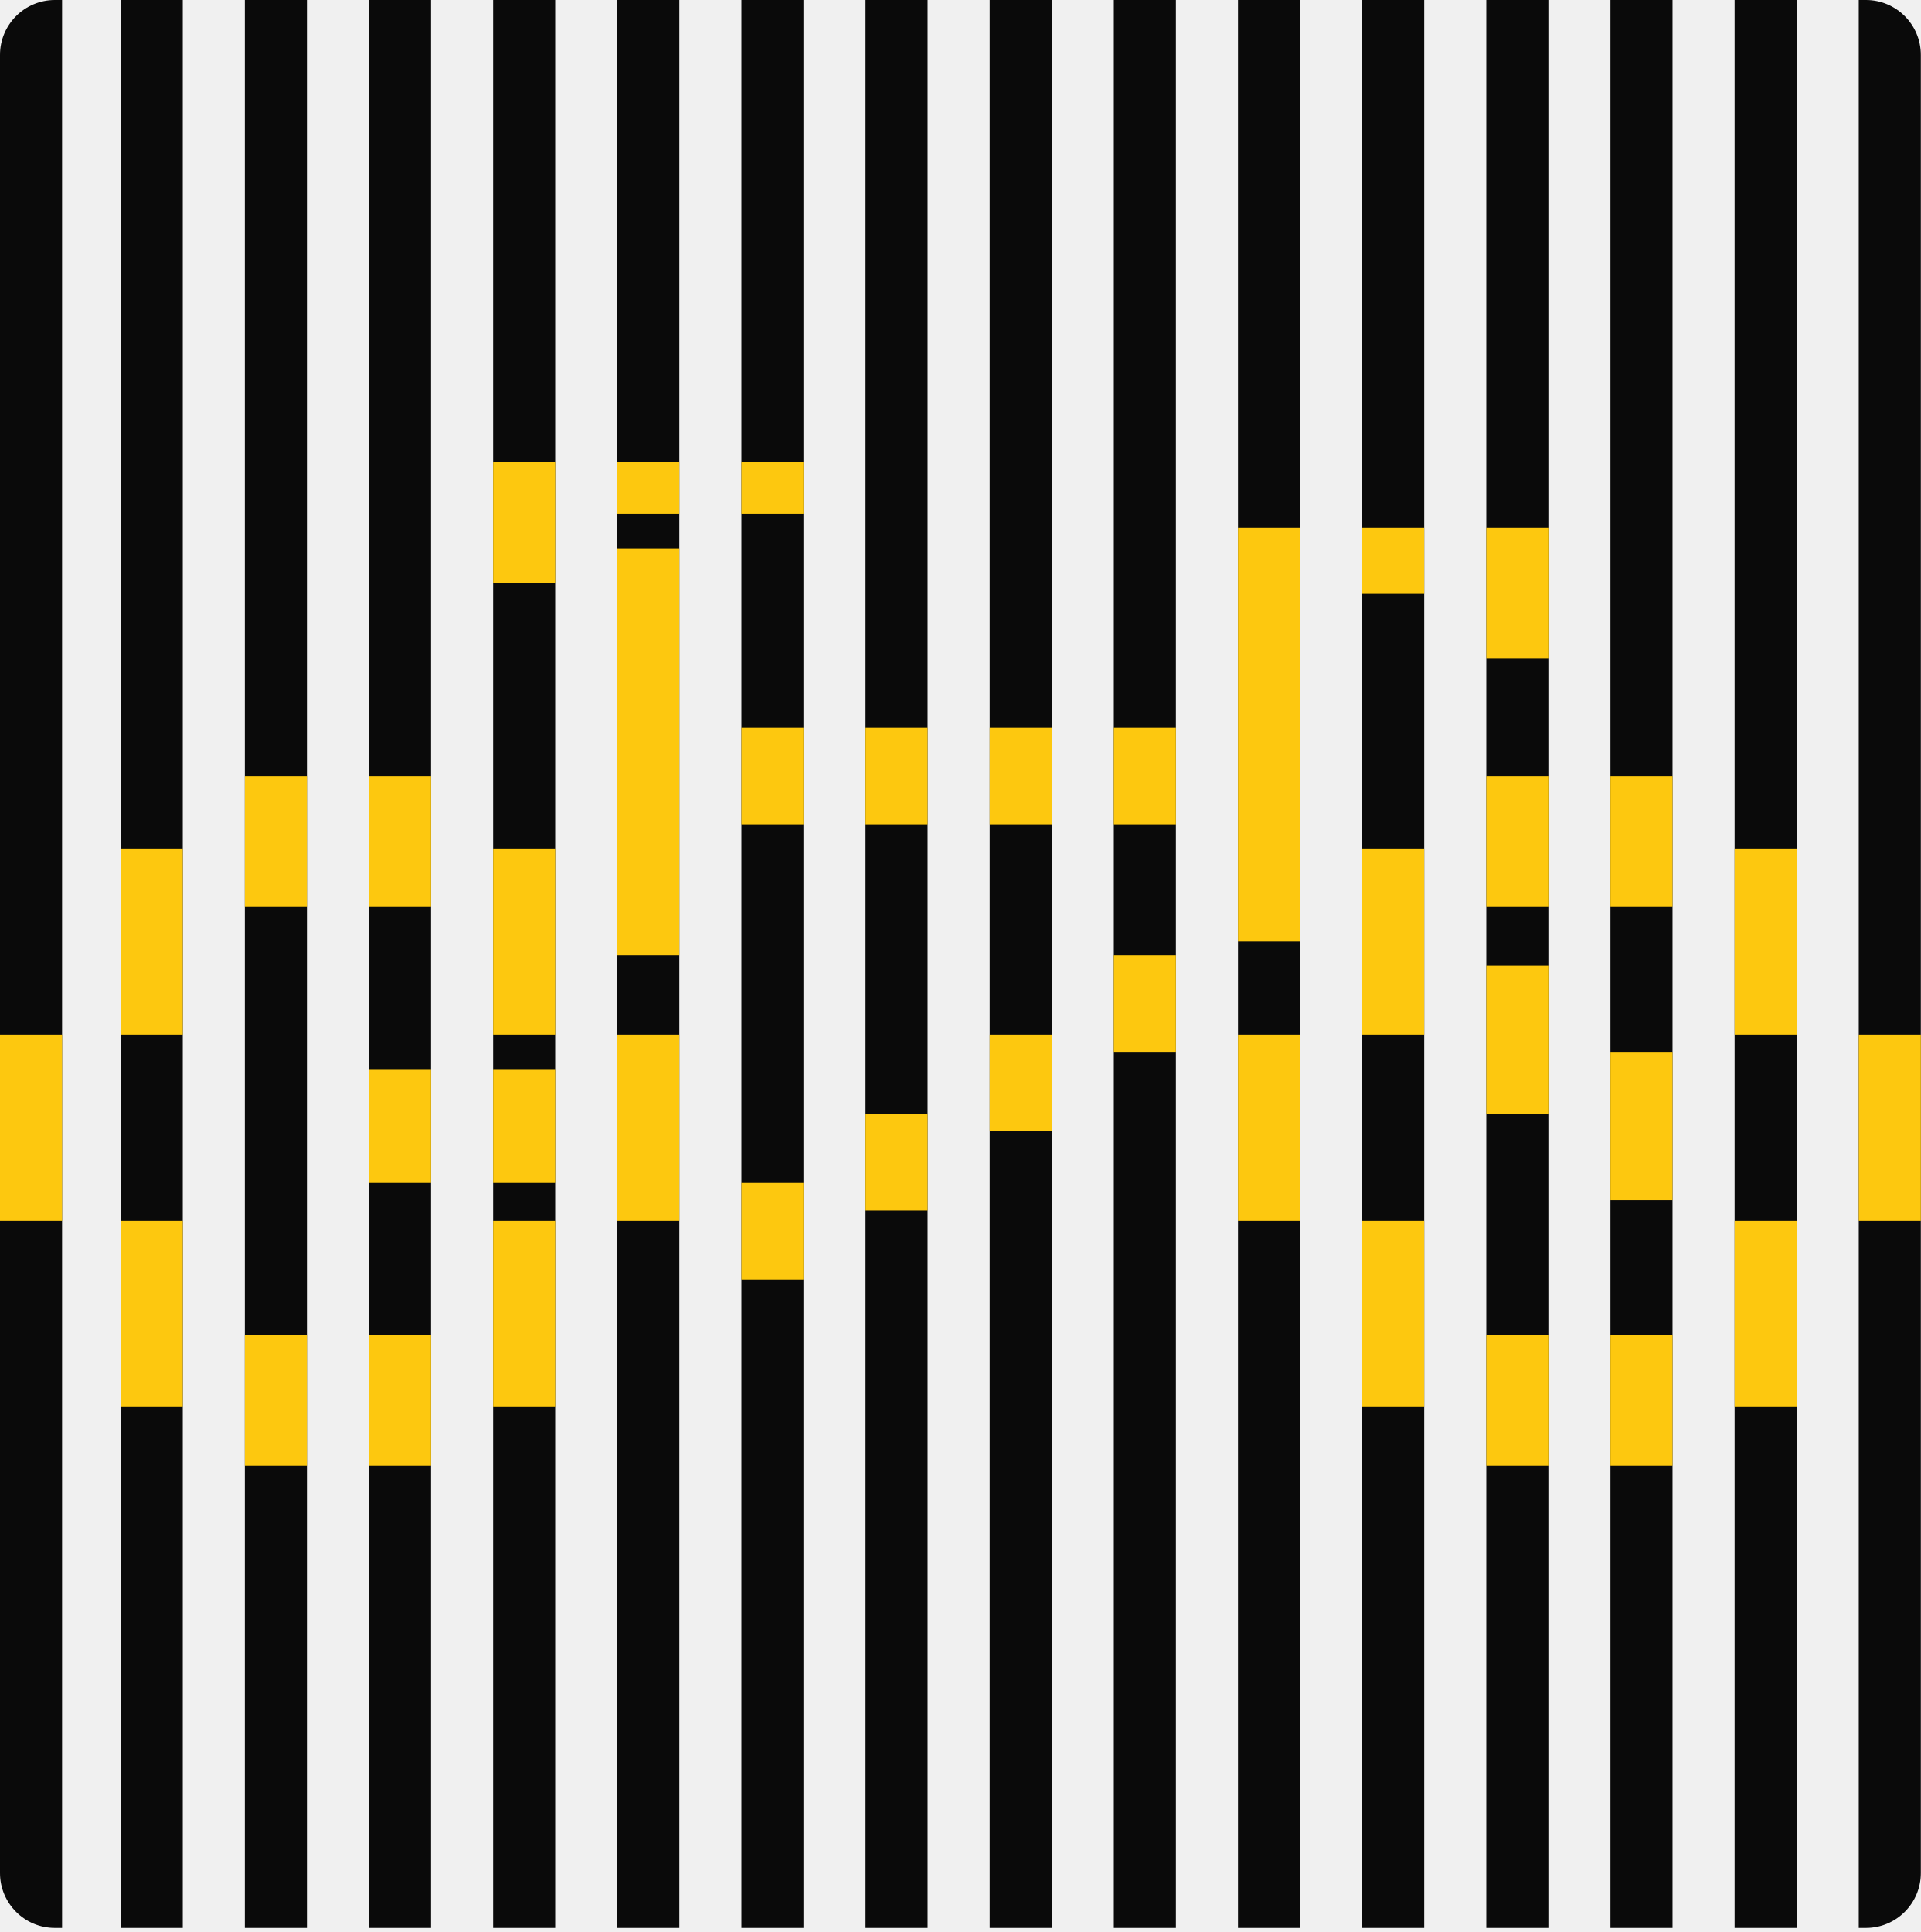
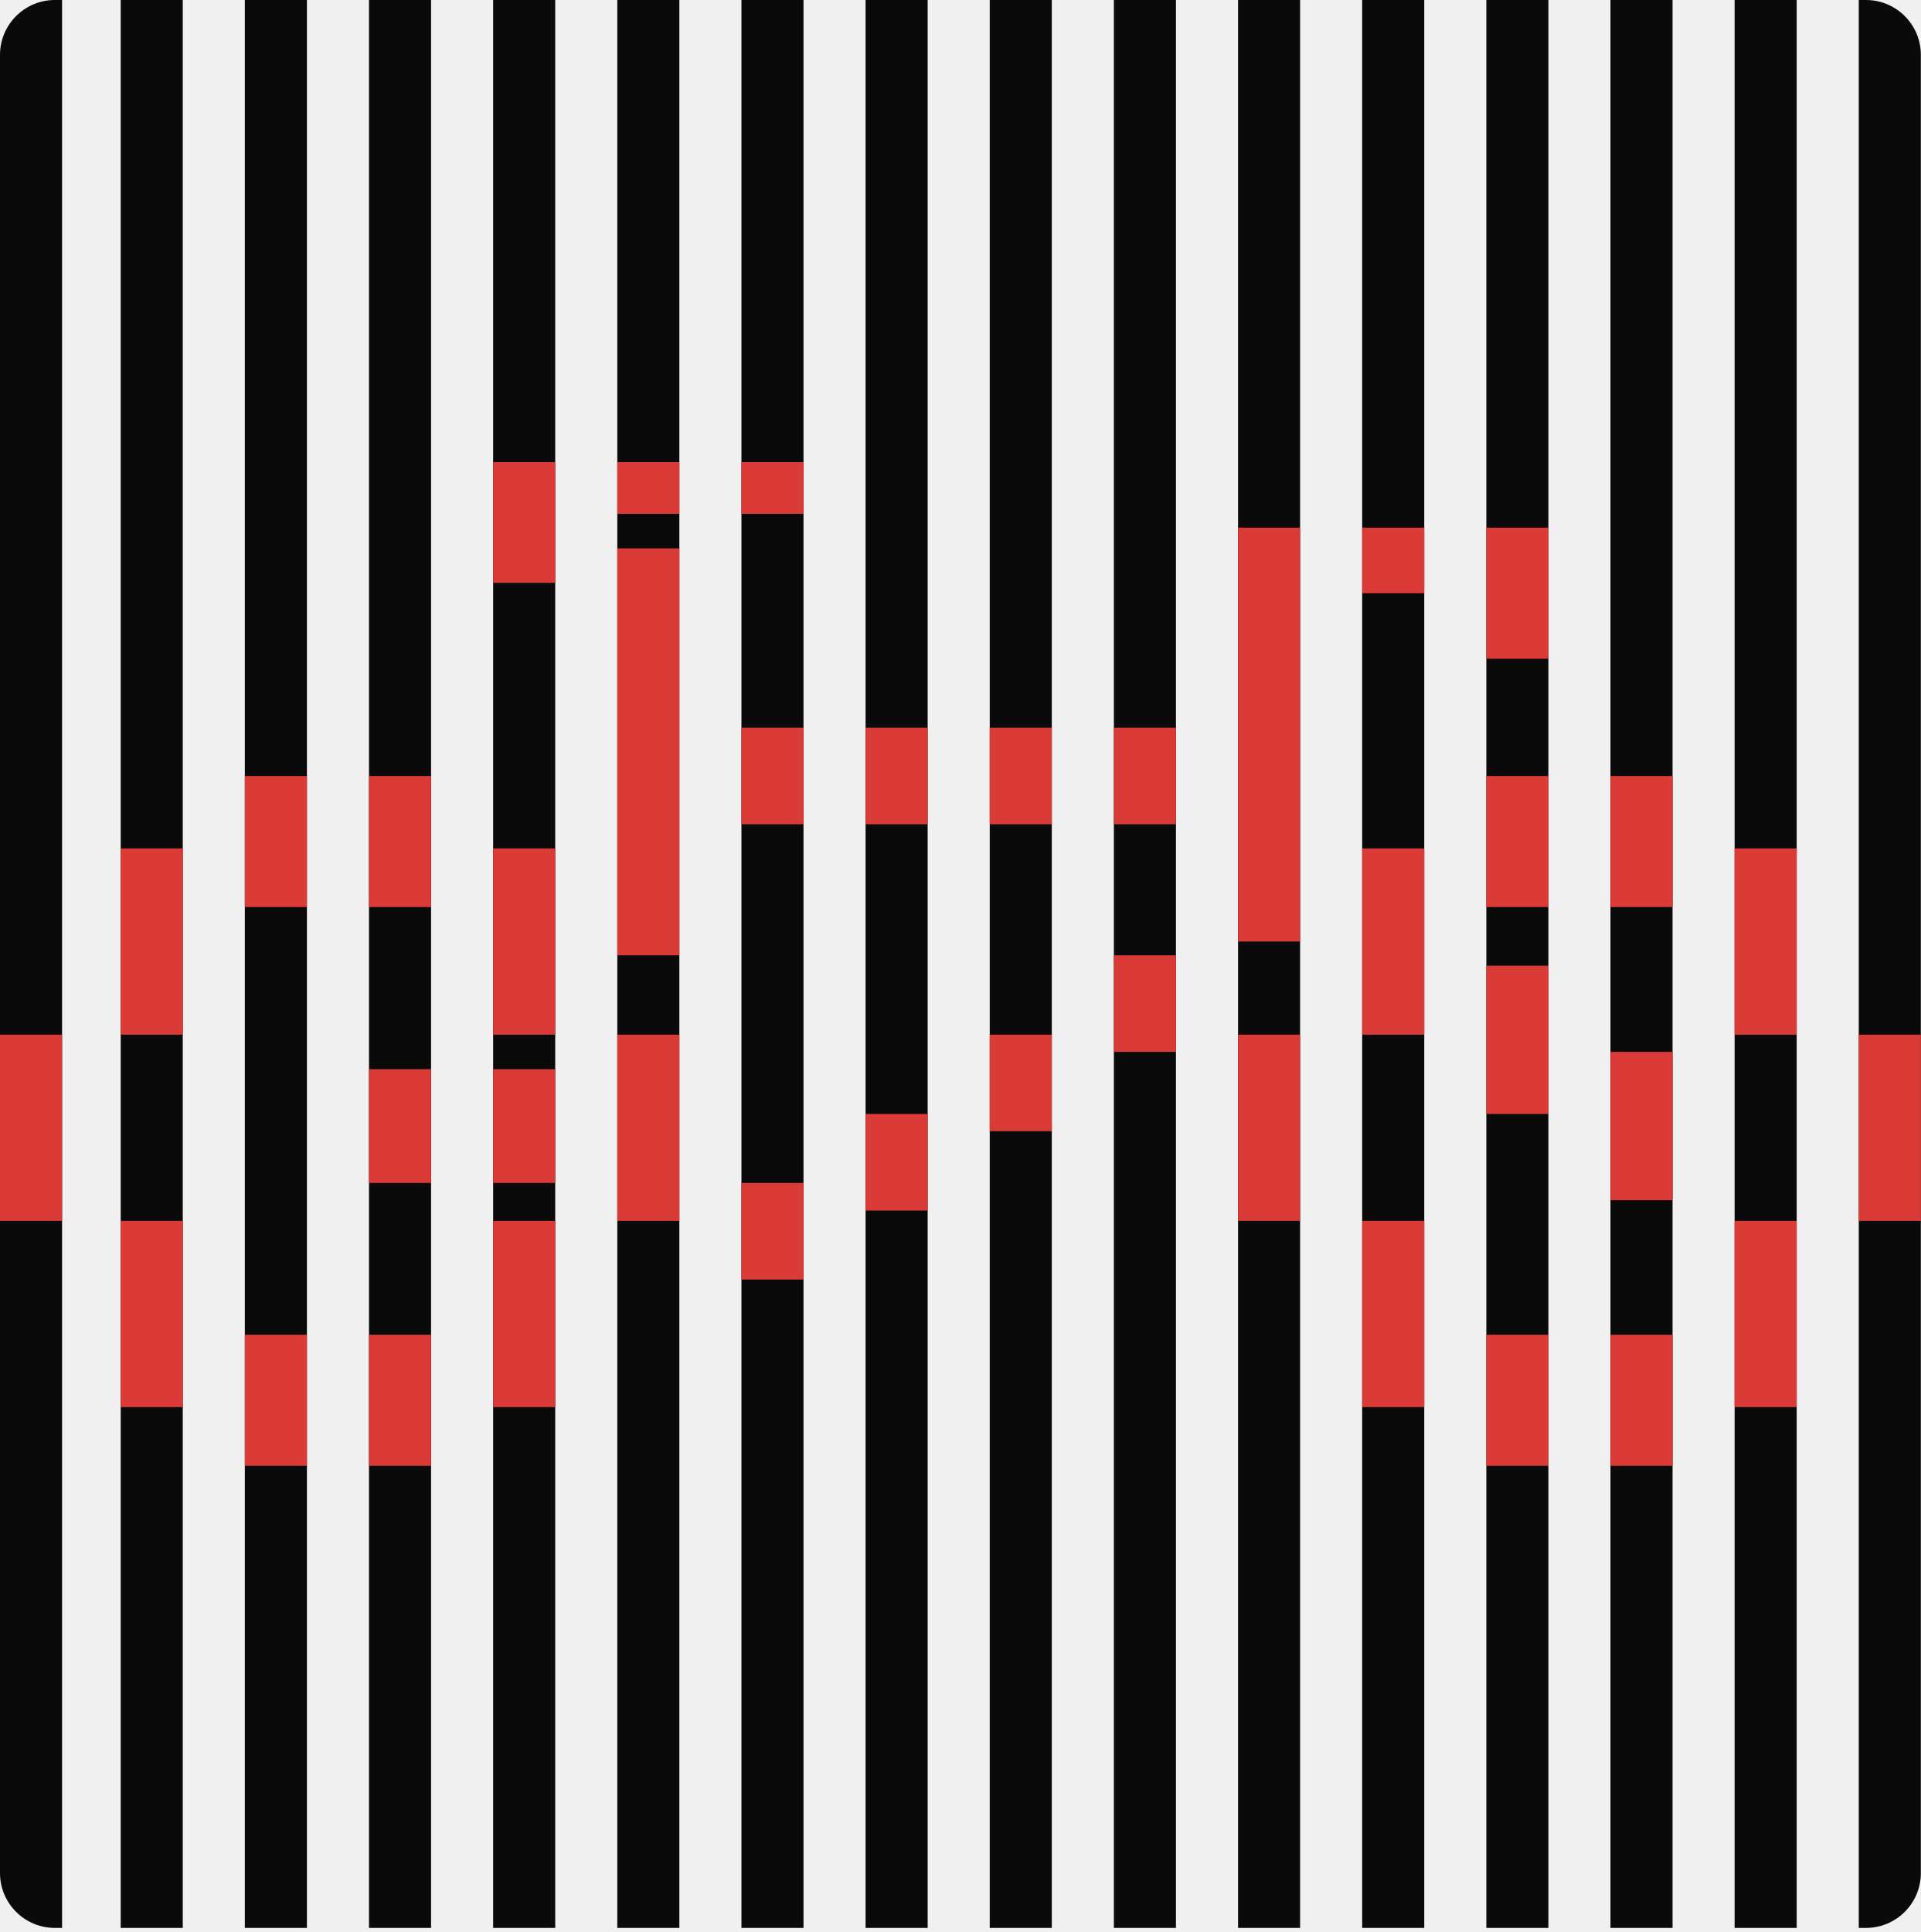
<svg xmlns="http://www.w3.org/2000/svg" width="350" height="352" viewBox="0 0 350 352" fill="none">
  <defs>
    <style>@keyframes andride-reveal{from{transform:scaleY(0)}to{transform:scaleY(1)}}.ar-column{transform-origin:175px 352px;animation:andride-reveal .55s cubic-bezier(.2,.7,.3,1) both}@media(prefers-reduced-motion:reduce){.ar-column{animation:none}}</style>
    <clipPath id="andride-reveal">
      <rect class="ar-column" x="0.0" y="0" width="21.975" height="352" style="animation-delay:0.0s" />
      <rect class="ar-column" x="21.875" y="0" width="21.975" height="352" style="animation-delay:0.022s" />
      <rect class="ar-column" x="43.75" y="0" width="21.975" height="352" style="animation-delay:0.044s" />
      <rect class="ar-column" x="65.625" y="0" width="21.975" height="352" style="animation-delay:0.066s" />
      <rect class="ar-column" x="87.5" y="0" width="21.975" height="352" style="animation-delay:0.088s" />
      <rect class="ar-column" x="109.375" y="0" width="21.975" height="352" style="animation-delay:0.11s" />
      <rect class="ar-column" x="131.25" y="0" width="21.975" height="352" style="animation-delay:0.132s" />
      <rect class="ar-column" x="153.125" y="0" width="21.975" height="352" style="animation-delay:0.154s" />
      <rect class="ar-column" x="175.0" y="0" width="21.975" height="352" style="animation-delay:0.176s" />
      <rect class="ar-column" x="196.875" y="0" width="21.975" height="352" style="animation-delay:0.198s" />
      <rect class="ar-column" x="218.75" y="0" width="21.975" height="352" style="animation-delay:0.22s" />
      <rect class="ar-column" x="240.625" y="0" width="21.975" height="352" style="animation-delay:0.242s" />
      <rect class="ar-column" x="262.5" y="0" width="21.975" height="352" style="animation-delay:0.264s" />
      <rect class="ar-column" x="284.375" y="0" width="21.975" height="352" style="animation-delay:0.286s" />
      <rect class="ar-column" x="306.25" y="0" width="21.975" height="352" style="animation-delay:0.308s" />
      <rect class="ar-column" x="328.125" y="0" width="21.975" height="352" style="animation-delay:0.33s" />
    </clipPath>
  </defs>
  <g clip-path="url(#andride-reveal)">
    <g clip-path="url(#clip0_104_3110)">
      <g clip-path="url(#clip1_104_3110)">
        <path d="M11.31 351.257H0V0H11.31V351.257ZM33.304 351.257H21.993V0H33.304V351.257ZM55.925 351.257H44.614V0H55.925V351.257ZM78.546 351.257H67.235V0H78.546V351.257ZM101.167 351.257H89.856V0H101.167V351.257ZM123.788 351.257H112.478V0H123.788V351.257ZM146.409 351.257H135.099V0H146.409V351.257ZM169.03 351.257H157.72V0H169.03V351.257ZM191.651 351.257H180.341V0H191.651V351.257ZM214.272 351.257H202.962V0H214.272V351.257ZM236.895 351.257H225.584V0H236.895V351.257ZM259.516 351.257H248.205V0H259.516V351.257ZM282.137 351.257H270.826V0H282.137V351.257ZM304.758 351.257H293.447V0H304.758V351.257ZM327.379 351.257H316.068V0H327.379V351.257ZM350 0V351.257H338.689V0H350Z" fill="#0A0A0A" />
-         <path d="M55.925 267.056H44.614V243.178H55.925V267.056ZM78.546 267.056H67.235V243.178H78.546V267.056ZM282.136 267.056H270.826V243.178H282.136V267.056ZM304.758 267.056H293.447V243.178H304.758V267.056ZM33.303 256.373H21.993V222.442H33.303V256.373ZM101.167 256.373H89.856V222.442H101.167V256.373ZM259.515 256.373H248.205V222.442H259.515V256.373ZM327.379 256.373H316.068V222.442H327.379V256.373ZM146.409 233.124H135.099V215.53H146.409V233.124ZM11.311 222.442H0V188.51H11.311V222.442ZM123.788 222.442H112.478V188.51H123.788V222.442ZM236.894 222.442H225.583V188.51H236.894V222.442ZM350 222.442H338.689V188.51H350V222.442ZM169.031 220.557H157.72V202.962H169.031V220.557ZM304.758 218.671H293.447V191.652H304.758V218.671ZM78.546 215.53H67.235V194.794H78.546V215.53ZM101.167 215.53H89.856V194.794H101.167V215.53ZM191.652 206.104H180.341V188.51H191.652V206.104ZM282.136 202.962H270.826V175.943H282.136V202.962ZM214.273 191.652H202.962V174.057H214.273V191.652ZM33.303 188.51H21.993V154.578H33.303V188.51ZM101.167 188.51H89.856V154.578H101.167V188.51ZM259.515 188.51H248.205V154.578H259.515V188.51ZM327.379 188.51H316.068V154.578H327.379V188.51ZM123.788 174.057H112.478V99.91H123.788V174.057ZM236.894 171.544H225.583V96.14H236.894V171.544ZM55.925 165.26H44.614V141.382H55.925V165.26ZM78.546 165.26H67.235V141.382H78.546V165.26ZM282.136 165.26H270.826V141.382H282.136V165.26ZM304.758 165.26H293.447V141.382H304.758V165.26ZM146.409 150.18H135.099V132.585H146.409V150.18ZM169.031 150.18H157.72V132.585H169.031V150.18ZM191.652 150.18H180.341V132.585H191.652V150.18ZM214.273 150.18H202.962V132.585H214.273V150.18ZM282.136 120.018H270.826V96.14H282.136V120.018ZM259.515 108.079H248.205V96.14H259.515V108.079ZM101.167 106.194H89.856V84.201H101.167V106.194ZM123.788 93.627H112.478V84.201H123.788V93.627ZM146.409 93.627H135.099V84.201H146.409V93.627Z" fill="#FDC80F" />
+         <path d="M55.925 267.056H44.614V243.178H55.925V267.056ZM78.546 267.056H67.235V243.178H78.546V267.056ZM282.136 267.056H270.826V243.178H282.136V267.056ZM304.758 267.056H293.447V243.178H304.758V267.056ZM33.303 256.373H21.993V222.442H33.303V256.373ZM101.167 256.373H89.856V222.442H101.167V256.373ZM259.515 256.373H248.205V222.442H259.515V256.373ZM327.379 256.373H316.068V222.442H327.379V256.373ZM146.409 233.124H135.099V215.53H146.409V233.124ZM11.311 222.442H0V188.51H11.311V222.442ZM123.788 222.442H112.478V188.51H123.788V222.442ZM236.894 222.442H225.583V188.51H236.894V222.442ZM350 222.442H338.689V188.51H350V222.442ZM169.031 220.557H157.72V202.962H169.031V220.557ZM304.758 218.671H293.447V191.652H304.758V218.671ZM78.546 215.53H67.235V194.794H78.546V215.53ZM101.167 215.53H89.856V194.794H101.167V215.53ZM191.652 206.104H180.341V188.51H191.652V206.104ZM282.136 202.962H270.826V175.943H282.136V202.962ZM214.273 191.652H202.962V174.057H214.273V191.652ZM33.303 188.51H21.993V154.578H33.303V188.51ZM101.167 188.51H89.856V154.578H101.167V188.51ZM259.515 188.51H248.205V154.578H259.515V188.51ZM327.379 188.51H316.068V154.578H327.379V188.51ZM123.788 174.057H112.478V99.91H123.788V174.057ZM236.894 171.544H225.583V96.14H236.894V171.544ZM55.925 165.26H44.614V141.382H55.925V165.26ZM78.546 165.26H67.235V141.382H78.546V165.26ZM282.136 165.26H270.826V141.382H282.136V165.26ZM304.758 165.26H293.447V141.382H304.758V165.26ZM146.409 150.18H135.099V132.585H146.409V150.18ZM169.031 150.18H157.72V132.585H169.031V150.18ZM191.652 150.18H180.341V132.585H191.652V150.18ZM214.273 150.18H202.962V132.585H214.273V150.18ZM282.136 120.018H270.826V96.14H282.136V120.018ZM259.515 108.079H248.205V96.14H259.515V108.079ZM101.167 106.194H89.856V84.201H101.167V106.194ZM123.788 93.627H112.478V84.201H123.788V93.627ZM146.409 93.627H135.099V84.201H146.409V93.627Z" fill="#DA3B37" />
      </g>
    </g>
    <defs>
      <clipPath id="clip0_104_3110">
        <rect width="350" height="351.257" rx="10" fill="white" />
      </clipPath>
      <clipPath id="clip1_104_3110">
        <rect width="350" height="351.257" fill="white" />
      </clipPath>
    </defs>
  </g>
</svg>
